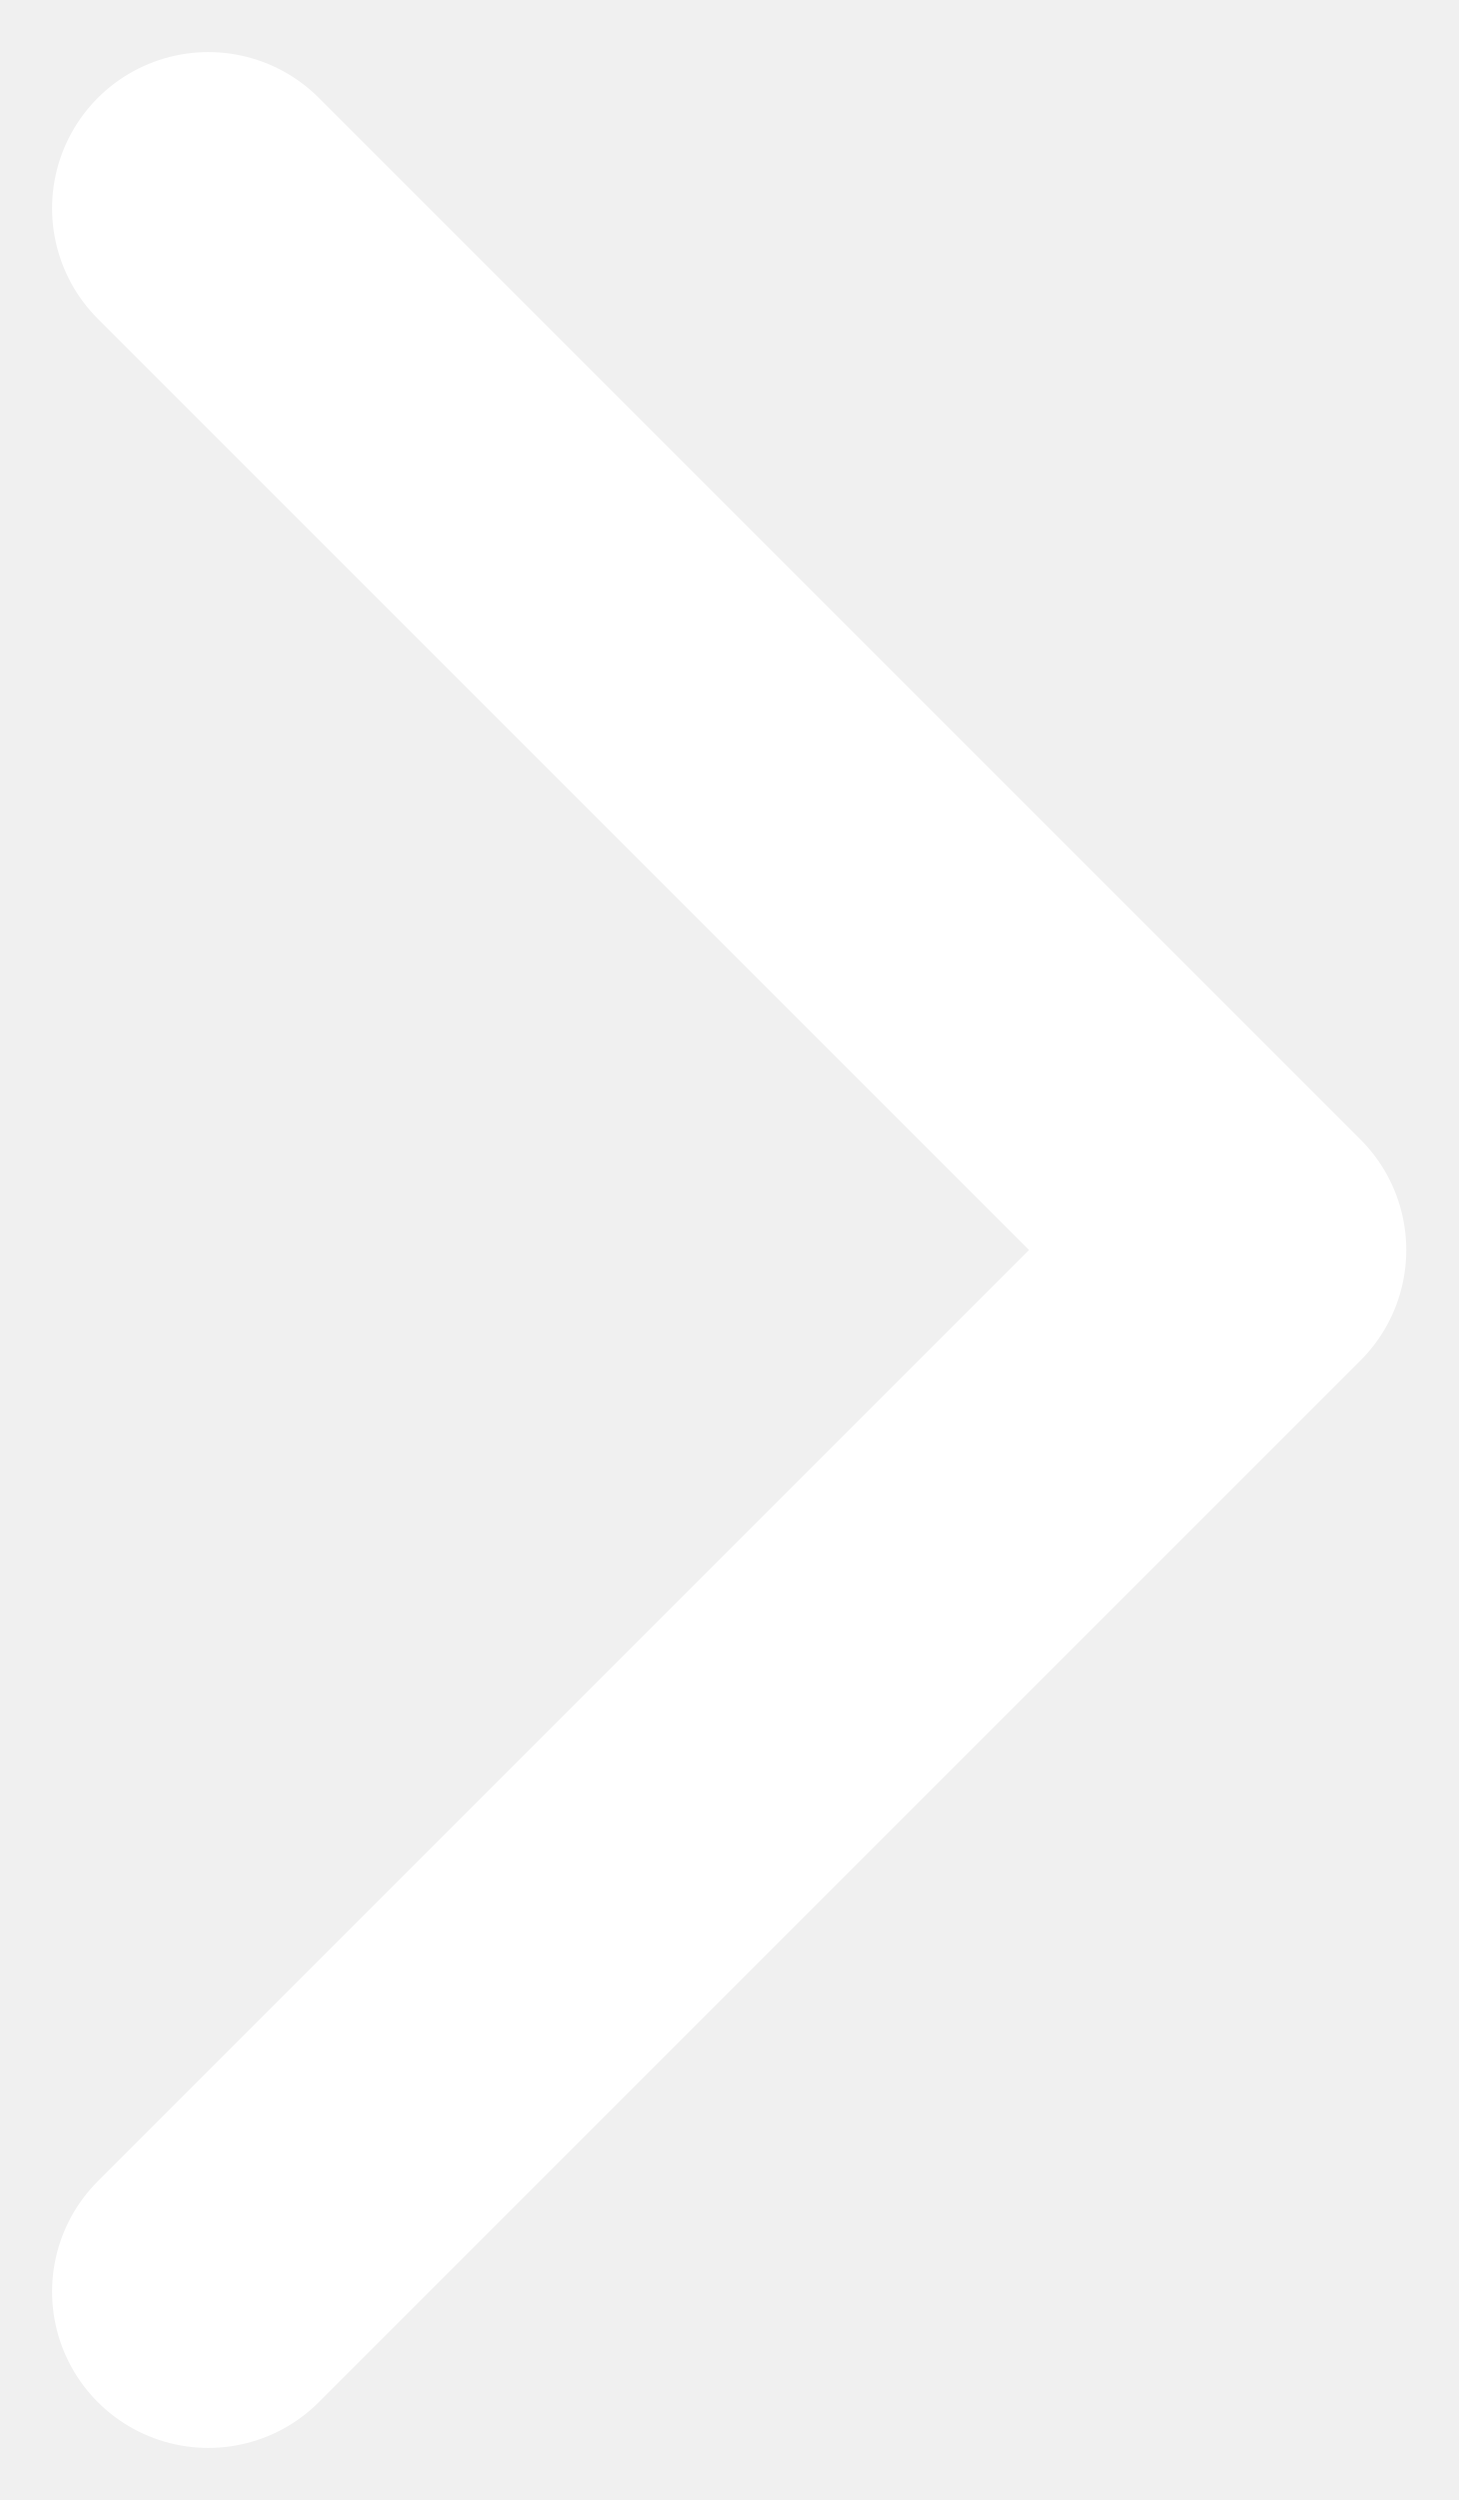
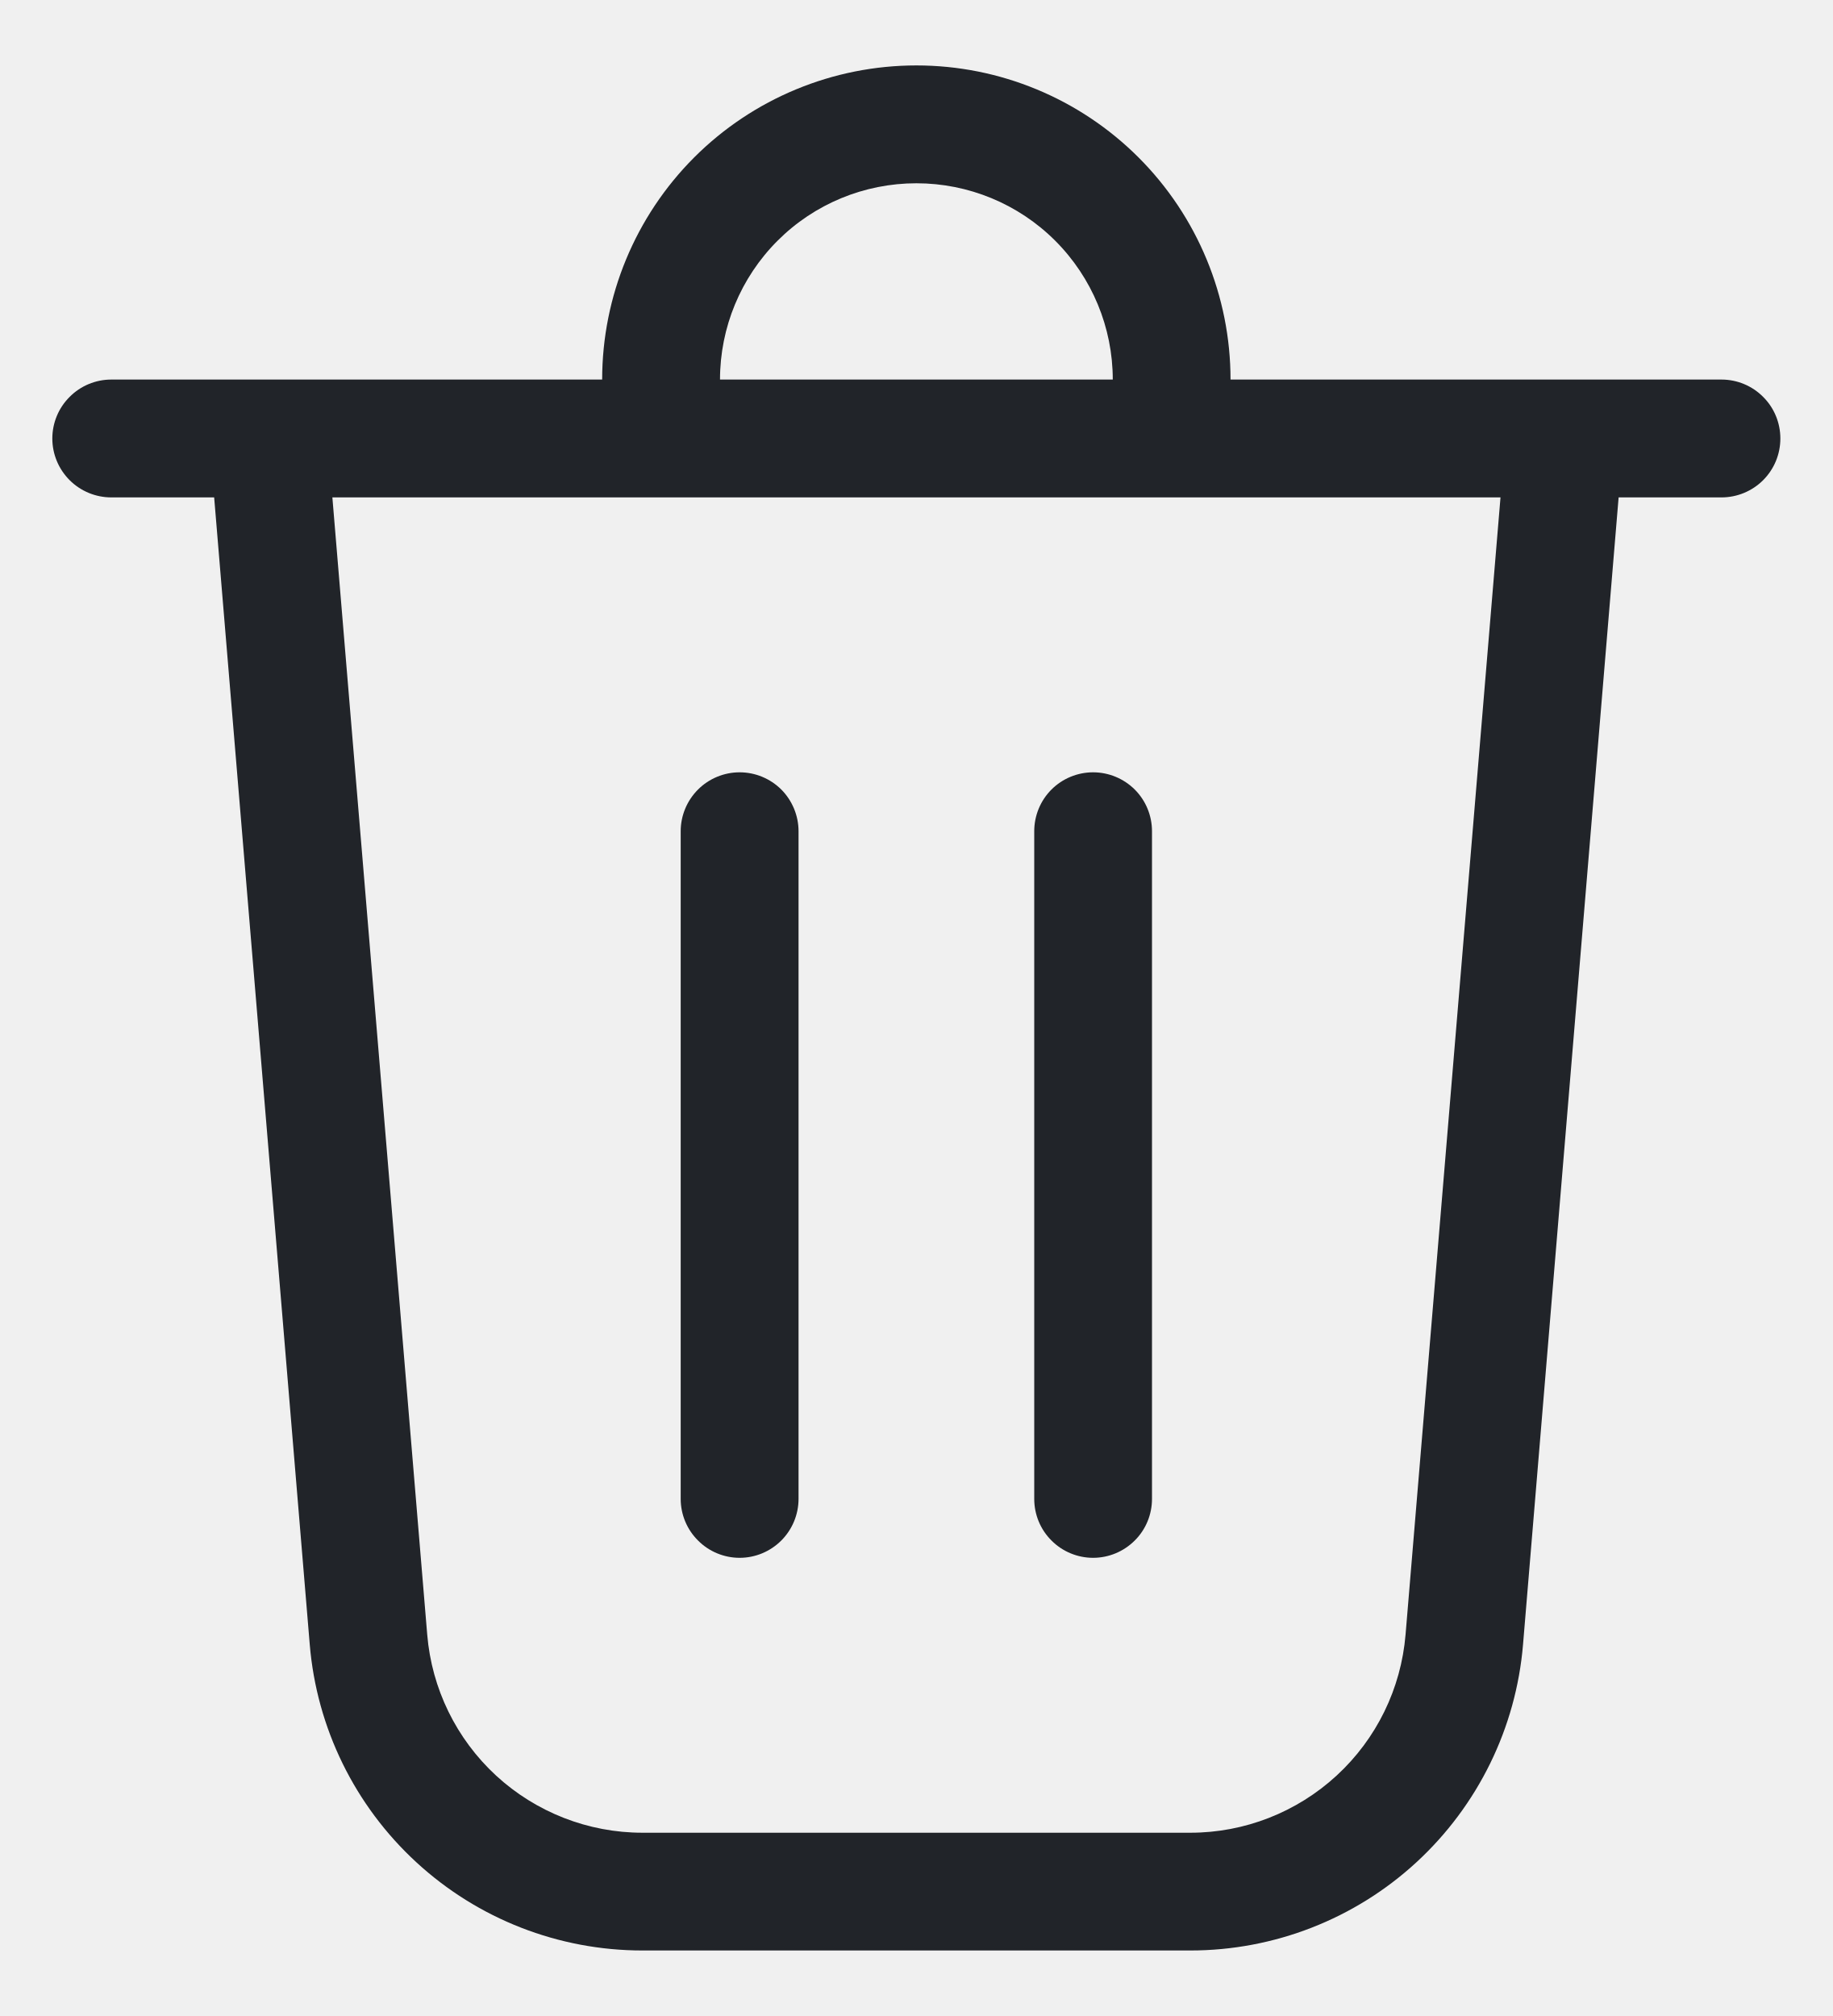
- <svg xmlns="http://www.w3.org/2000/svg" width="7" height="12" viewBox="0 0 7 12" fill="none">
-   <path d="M1 11L6 6L1 1" stroke="white" stroke-width="1.5" stroke-linecap="round" stroke-linejoin="round" />
+ <svg xmlns="http://www.w3.org/2000/svg" width="20" height="22" viewBox="0 0 20 22" fill="none">
+   <path d="M7.857 4.142H12.143C12.143 3.574 11.917 3.029 11.515 2.627C11.113 2.225 10.568 2 10 2C9.432 2 8.886 2.225 8.485 2.627C8.083 3.029 7.857 3.574 7.857 4.142V4.142ZM6.571 4.142C6.571 3.233 6.933 2.361 7.575 1.718C8.218 1.075 9.091 0.714 10 0.714C10.909 0.714 11.781 1.075 12.424 1.718C13.067 2.361 13.428 3.233 13.428 4.142H18.786C18.956 4.142 19.12 4.21 19.24 4.331C19.361 4.451 19.428 4.615 19.428 4.785C19.428 4.956 19.361 5.119 19.24 5.24C19.12 5.36 18.956 5.428 18.786 5.428H17.663L16.62 17.945C16.544 18.856 16.128 19.704 15.456 20.323C14.784 20.942 13.903 21.285 12.99 21.285H7.01C6.096 21.285 5.216 20.942 4.544 20.323C3.871 19.704 3.456 18.856 3.38 17.945L2.337 5.428H1.214C1.044 5.428 0.88 5.36 0.76 5.24C0.639 5.119 0.571 4.956 0.571 4.785C0.571 4.615 0.639 4.451 0.76 4.331C0.88 4.21 1.044 4.142 1.214 4.142H6.571ZM4.662 17.838C4.711 18.427 4.979 18.976 5.414 19.377C5.849 19.777 6.419 20 7.01 20H12.99C13.581 20 14.15 19.777 14.585 19.377C15.021 18.976 15.289 18.427 15.338 17.838L16.374 5.428H3.627L4.662 17.838ZM8.071 8.428C8.242 8.428 8.405 8.496 8.526 8.616C8.646 8.737 8.714 8.901 8.714 9.071V16.357C8.714 16.527 8.646 16.691 8.526 16.811C8.405 16.932 8.242 17 8.071 17C7.901 17 7.737 16.932 7.617 16.811C7.496 16.691 7.428 16.527 7.428 16.357V9.071C7.428 8.901 7.496 8.737 7.617 8.616C7.737 8.496 7.901 8.428 8.071 8.428ZM12.571 9.071C12.571 8.901 12.504 8.737 12.383 8.616C12.262 8.496 12.099 8.428 11.928 8.428C11.758 8.428 11.594 8.496 11.474 8.616C11.353 8.737 11.286 8.901 11.286 9.071V16.357C11.286 16.527 11.353 16.691 11.474 16.811C11.594 16.932 11.758 17 11.928 17C12.099 17 12.262 16.932 12.383 16.811C12.504 16.691 12.571 16.527 12.571 16.357V9.071Z" fill="#212429" />
</svg>
